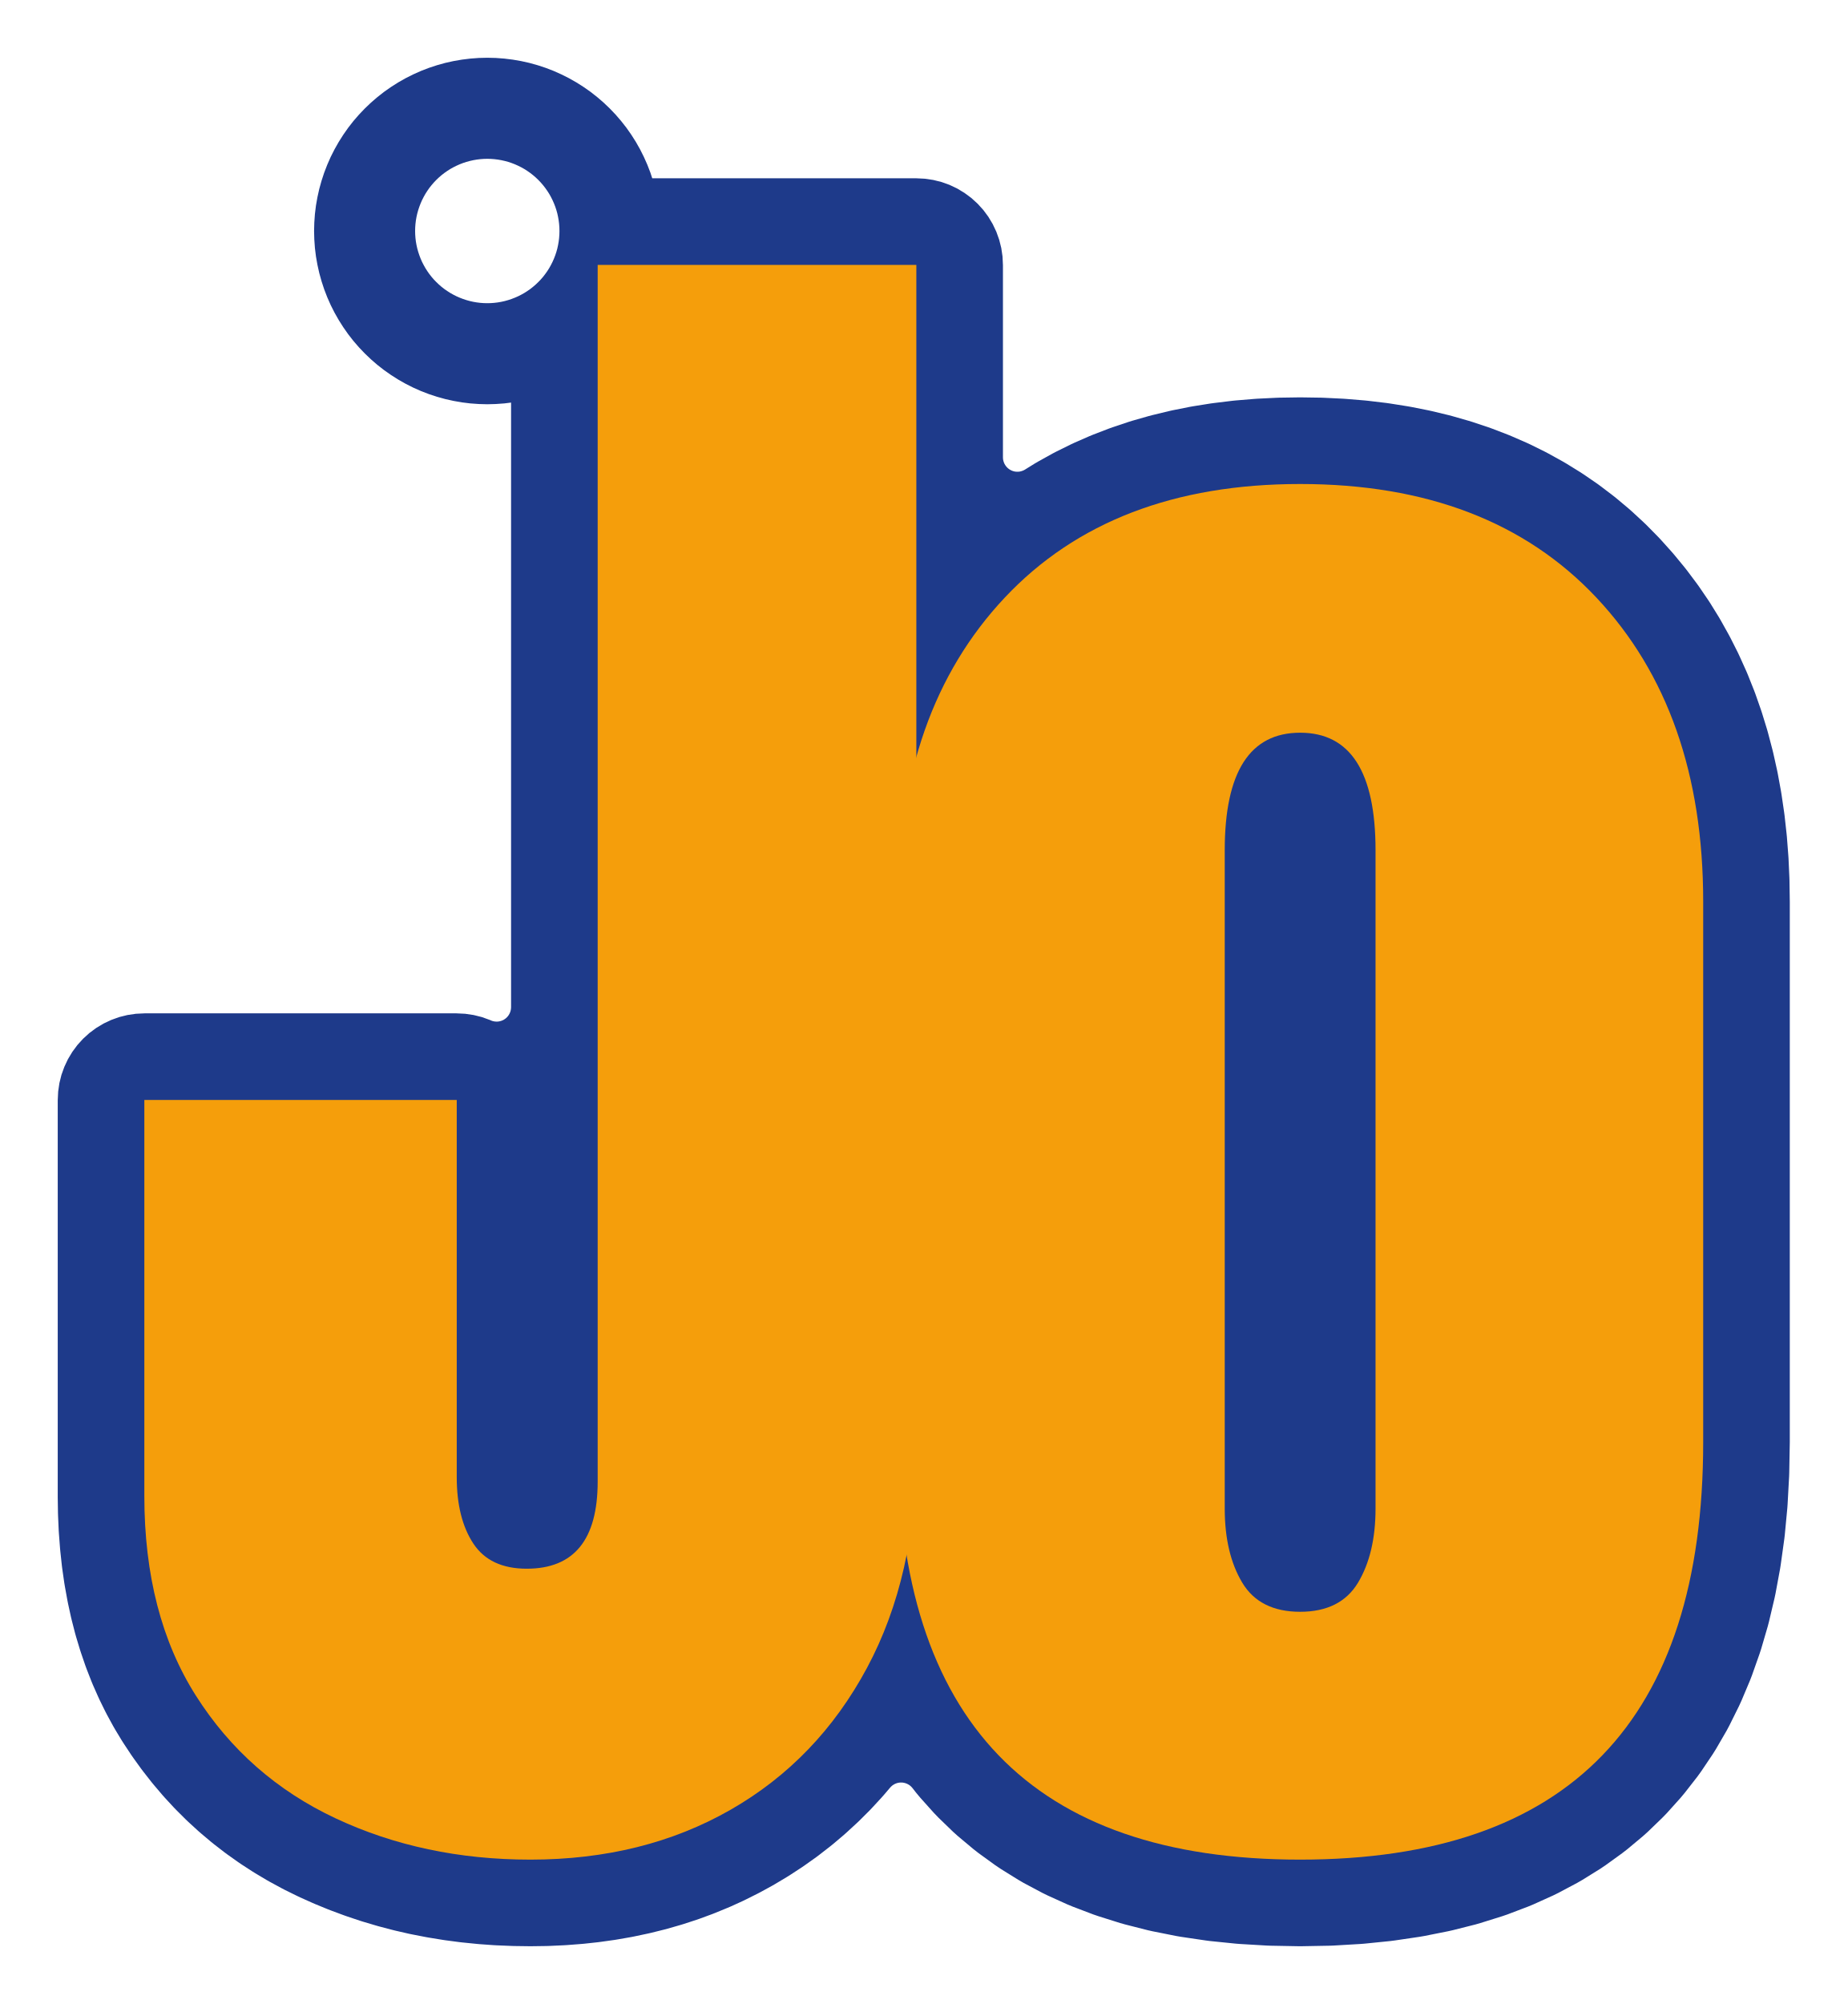
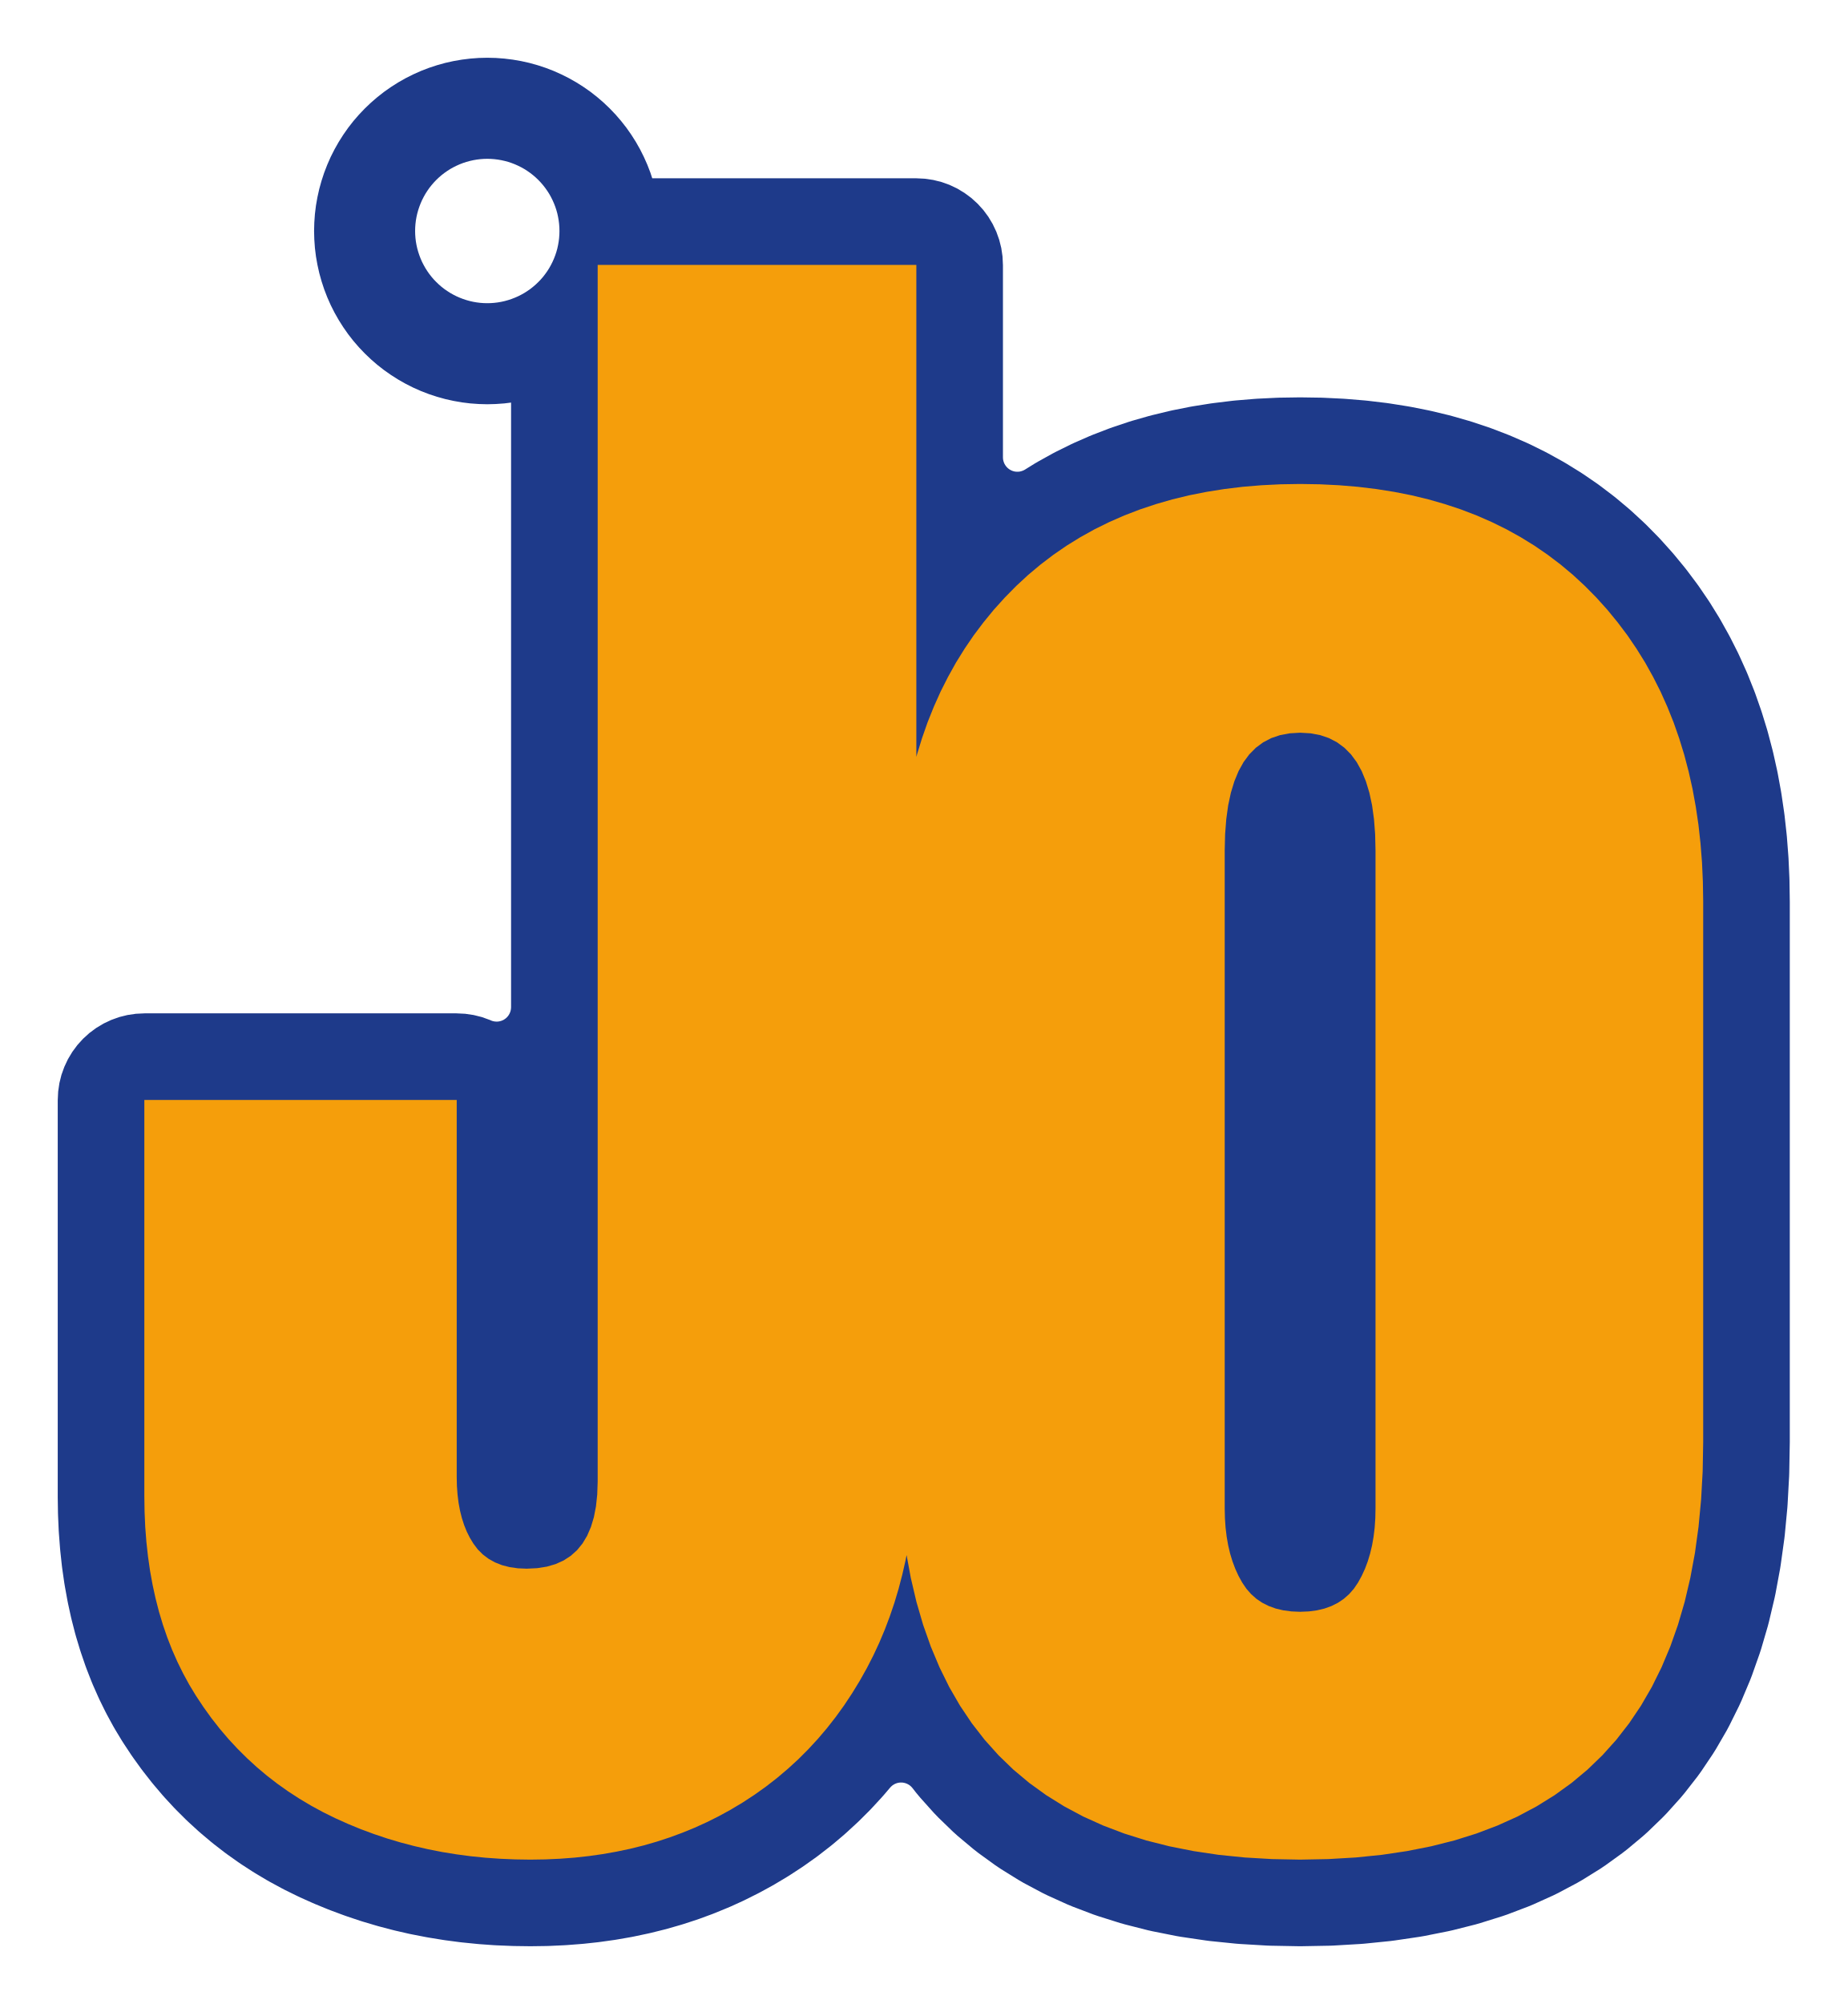
<svg xmlns="http://www.w3.org/2000/svg" baseProfile="full" height="69.402mm" version="1.1" viewBox="0,0,64.0,69.402" width="64.000mm">
  <defs />
  <g fill="#1E3A8A" fill-rule="nonzero" id="CUT_BACKING" stroke="none">
    <path d="M22.424,5.704 L22.530,5.978 L22.594,6.174 L31.731,6.174 L32.037,6.189 L32.328,6.232 L32.614,6.303 L32.891,6.402 L33.157,6.528 L33.409,6.680 L33.646,6.855 L33.864,7.053 L34.062,7.271 L34.237,7.507 L34.388,7.760 L34.514,8.026 L34.613,8.303 L34.685,8.588 L34.728,8.880 L34.743,9.186 L34.743,15.838 L34.745,15.886 L34.752,15.934 L34.764,15.980 L34.780,16.026 L34.800,16.070 L34.825,16.111 L34.853,16.150 L34.885,16.187 L34.920,16.219 L34.959,16.249 L35.000,16.274 L35.043,16.296 L35.088,16.313 L35.134,16.326 L35.182,16.334 L35.230,16.337 L35.278,16.336 L35.326,16.331 L35.373,16.320 L35.419,16.305 L35.464,16.286 L35.506,16.263 L35.843,16.054 L35.977,15.976 L36.458,15.709 L36.594,15.638 L37.090,15.393 L37.227,15.329 L37.739,15.105 L37.876,15.049 L38.404,14.846 L38.540,14.797 L39.084,14.615 L39.218,14.573 L39.778,14.413 L39.910,14.378 L40.485,14.239 L40.614,14.210 L41.205,14.092 L41.330,14.070 L41.938,13.973 L42.059,13.957 L42.682,13.881 L42.799,13.869 L43.439,13.816 L43.551,13.808 L44.206,13.776 L44.314,13.772 L44.986,13.762 L45.090,13.762 L45.764,13.772 L45.871,13.776 L46.530,13.808 L46.642,13.816 L47.284,13.869 L47.400,13.881 L48.027,13.956 L48.147,13.973 L48.757,14.070 L48.882,14.092 L49.476,14.210 L49.604,14.238 L50.182,14.377 L50.313,14.412 L50.875,14.573 L51.009,14.614 L51.555,14.796 L51.691,14.845 L52.220,15.048 L52.357,15.104 L52.871,15.328 L53.008,15.391 L53.506,15.637 L53.641,15.708 L54.124,15.975 L54.258,16.053 L54.724,16.341 L54.855,16.426 L55.306,16.735 L55.433,16.827 L55.869,17.158 L55.991,17.255 L56.411,17.607 L56.528,17.710 L56.932,18.083 L57.043,18.190 L57.432,18.585 L57.533,18.692 L57.905,19.106 L57.999,19.215 L58.351,19.643 L58.441,19.757 L58.772,20.199 L58.857,20.317 L59.168,20.773 L59.248,20.895 L59.539,21.366 L59.612,21.491 L59.883,21.976 L59.950,22.102 L60.202,22.602 L60.262,22.730 L60.494,23.244 L60.548,23.372 L60.759,23.901 L60.807,24.028 L60.998,24.573 L61.039,24.698 L61.211,25.257 L61.246,25.381 L61.397,25.955 L61.427,26.077 L61.558,26.666 L61.582,26.784 L61.693,27.388 L61.712,27.504 L61.803,28.123 L61.818,28.235 L61.888,28.868 L61.899,28.977 L61.949,29.626 L61.956,29.730 L61.986,30.394 L61.989,30.494 L61.999,31.175 L62.000,31.223 L62.000,49.939 L61.999,49.996 L61.981,51.004 L61.977,51.124 L61.924,52.092 L61.915,52.221 L61.827,53.152 L61.811,53.289 L61.687,54.182 L61.664,54.329 L61.506,55.184 L61.473,55.340 L61.280,56.157 L61.237,56.322 L61.009,57.102 L60.953,57.274 L60.691,58.016 L60.622,58.195 L60.325,58.900 L60.241,59.083 L59.910,59.751 L59.811,59.937 L59.445,60.568 L59.329,60.753 L58.929,61.348 L58.797,61.530 L58.362,62.088 L58.215,62.264 L57.746,62.786 L57.585,62.952 L57.082,63.438 L56.909,63.593 L56.371,64.042 L56.189,64.183 L55.616,64.597 L55.429,64.723 L54.820,65.101 L54.631,65.210 L53.987,65.552 L53.798,65.645 L53.118,65.952 L52.932,66.029 L52.216,66.301 L52.035,66.363 L51.283,66.598 L51.110,66.648 L50.322,66.847 L50.156,66.884 L49.332,67.048 L49.175,67.075 L48.314,67.202 L48.167,67.221 L47.269,67.312 L47.131,67.323 L46.198,67.378 L46.069,67.383 L45.099,67.401 L44.976,67.401 L44.009,67.383 L43.879,67.378 L42.948,67.323 L42.810,67.312 L41.914,67.221 L41.767,67.202 L40.908,67.075 L40.751,67.048 L39.928,66.884 L39.762,66.847 L38.976,66.647 L38.802,66.598 L38.052,66.362 L37.871,66.300 L37.156,66.028 L36.970,65.951 L36.292,65.644 L36.103,65.551 L35.460,65.209 L35.271,65.099 L34.663,64.721 L34.476,64.595 L33.904,64.181 L33.723,64.040 L33.186,63.591 L33.013,63.436 L32.511,62.950 L32.350,62.783 L31.882,62.261 L31.735,62.085 L31.610,61.925 L31.578,61.888 L31.543,61.854 L31.504,61.823 L31.462,61.797 L31.418,61.775 L31.372,61.757 L31.325,61.744 L31.276,61.735 L31.227,61.732 L31.177,61.733 L31.128,61.739 L31.080,61.750 L31.034,61.766 L30.989,61.786 L30.946,61.811 L30.906,61.839 L30.869,61.872 L30.835,61.908 L30.615,62.166 L30.527,62.265 L30.203,62.616 L30.111,62.712 L29.774,63.048 L29.677,63.140 L29.327,63.462 L29.227,63.551 L28.864,63.858 L28.760,63.942 L28.384,64.234 L28.278,64.314 L27.888,64.591 L27.780,64.666 L27.377,64.929 L27.267,64.998 L26.851,65.247 L26.743,65.309 L26.345,65.527 L26.237,65.583 L25.831,65.786 L25.722,65.839 L25.308,66.027 L25.197,66.074 L24.776,66.247 L24.664,66.291 L24.234,66.449 L24.122,66.488 L23.684,66.631 L23.572,66.665 L23.126,66.793 L23.014,66.823 L22.561,66.936 L22.450,66.961 L21.988,67.059 L21.879,67.081 L21.409,67.163 L21.301,67.181 L20.823,67.248 L20.717,67.262 L20.230,67.315 L20.127,67.324 L19.632,67.362 L19.531,67.368 L19.029,67.391 L18.930,67.394 L18.419,67.401 L18.326,67.401 L17.808,67.394 L17.716,67.391 L17.204,67.370 L17.110,67.365 L16.606,67.329 L16.510,67.320 L16.012,67.270 L15.915,67.259 L15.423,67.194 L15.324,67.179 L14.840,67.100 L14.740,67.082 L14.262,66.989 L14.161,66.968 L13.690,66.860 L13.589,66.835 L13.125,66.713 L13.023,66.684 L12.565,66.548 L12.463,66.516 L12.013,66.365 L11.911,66.329 L11.467,66.164 L11.366,66.125 L10.929,65.946 L10.829,65.903 L10.398,65.710 L10.293,65.660 L9.872,65.453 L9.761,65.395 L9.353,65.174 L9.241,65.111 L8.847,64.876 L8.736,64.807 L8.354,64.559 L8.244,64.484 L7.875,64.222 L7.768,64.143 L7.411,63.867 L7.307,63.783 L6.963,63.493 L6.861,63.404 L6.530,63.101 L6.432,63.008 L6.114,62.691 L6.020,62.594 L5.714,62.263 L5.625,62.163 L5.332,61.818 L5.248,61.716 L4.967,61.357 L4.888,61.253 L4.619,60.880 L4.546,60.775 L4.290,60.388 L4.218,60.275 L3.993,59.903 L3.922,59.780 L3.713,59.397 L3.648,59.272 L3.454,58.878 L3.396,58.752 L3.217,58.347 L3.165,58.221 L3.002,57.804 L2.956,57.679 L2.809,57.250 L2.769,57.127 L2.636,56.686 L2.602,56.565 L2.486,56.113 L2.457,55.993 L2.356,55.530 L2.333,55.413 L2.247,54.938 L2.228,54.825 L2.158,54.337 L2.144,54.228 L2.090,53.729 L2.080,53.623 L2.041,53.112 L2.034,53.010 L2.011,52.487 L2.008,52.389 L2.000,51.853 L2.000,51.805 L2.000,38.106 L2.015,37.800 L2.058,37.508 L2.129,37.223 L2.229,36.946 L2.354,36.680 L2.506,36.427 L2.681,36.191 L2.879,35.973 L3.097,35.775 L3.333,35.600 L3.586,35.448 L3.852,35.323 L4.129,35.223 L4.415,35.152 L4.706,35.109 L5.012,35.094 L15.809,35.094 L16.115,35.109 L16.407,35.152 L16.692,35.223 L16.969,35.323 L16.990,35.332 L17.034,35.351 L17.080,35.365 L17.127,35.374 L17.174,35.379 L17.222,35.380 L17.270,35.376 L17.317,35.367 L17.363,35.354 L17.408,35.337 L17.451,35.315 L17.491,35.289 L17.529,35.260 L17.564,35.227 L17.595,35.191 L17.623,35.152 L17.647,35.111 L17.667,35.067 L17.683,35.022 L17.694,34.976 L17.701,34.928 L17.704,34.880 L17.704,13.942 L17.469,13.971 L17.175,13.992 L16.880,14.000 L16.586,13.992 L16.292,13.971 L16.000,13.935 L15.710,13.884 L15.423,13.820 L15.139,13.741 L14.859,13.649 L14.584,13.543 L14.315,13.424 L14.052,13.291 L13.796,13.146 L13.547,12.988 L13.306,12.819 L13.074,12.638 L12.851,12.445 L12.638,12.242 L12.435,12.029 L12.242,11.806 L12.061,11.574 L11.892,11.333 L11.734,11.084 L11.589,10.828 L11.456,10.565 L11.337,10.296 L11.231,10.021 L11.139,9.741 L11.060,9.457 L10.996,9.170 L10.945,8.880 L10.909,8.588 L10.888,8.294 L10.880,8.000 L10.888,7.705 L10.909,7.412 L10.945,7.119 L10.996,6.829 L11.060,6.542 L11.139,6.258 L11.231,5.978 L11.337,5.704 L11.456,5.434 L11.589,5.171 L11.734,4.915 L11.892,4.666 L12.061,4.425 L12.242,4.193 L12.435,3.970 L12.638,3.757 L12.851,3.554 L13.074,3.362 L13.306,3.180 L13.547,3.011 L13.796,2.853 L14.052,2.708 L14.315,2.576 L14.584,2.456 L14.859,2.350 L15.139,2.258 L15.423,2.179 L15.710,2.115 L16.000,2.065 L16.292,2.029 L16.586,2.007 L16.880,2.000 L17.175,2.007 L17.469,2.029 L17.761,2.065 L18.051,2.115 L18.338,2.179 L18.622,2.258 L18.902,2.350 L19.177,2.456 L19.446,2.576 L19.709,2.708 L19.965,2.853 L20.214,3.011 L20.455,3.180 L20.687,3.362 L20.910,3.554 L21.123,3.757 L21.326,3.970 L21.518,4.193 L21.700,4.425 L21.869,4.666 L22.027,4.915 L22.172,5.171 L22.304,5.434 L22.424,5.704 Z M19.377,8.122 L19.380,8.000 L19.377,7.877 L19.368,7.755 L19.353,7.633 L19.332,7.512 L19.306,7.392 L19.273,7.274 L19.234,7.157 L19.190,7.043 L19.140,6.931 L19.085,6.821 L19.025,6.714 L18.959,6.611 L18.888,6.510 L18.813,6.414 L18.733,6.321 L18.648,6.232 L18.559,6.147 L18.466,6.067 L18.370,5.992 L18.269,5.921 L18.166,5.855 L18.059,5.795 L17.949,5.740 L17.837,5.690 L17.723,5.646 L17.606,5.607 L17.488,5.575 L17.368,5.548 L17.247,5.527 L17.125,5.512 L17.003,5.503 L16.880,5.500 L16.758,5.503 L16.635,5.512 L16.514,5.527 L16.393,5.548 L16.273,5.575 L16.155,5.607 L16.038,5.646 L15.924,5.690 L15.812,5.740 L15.702,5.795 L15.595,5.855 L15.492,5.921 L15.391,5.992 L15.294,6.067 L15.202,6.147 L15.113,6.232 L15.028,6.321 L14.948,6.414 L14.872,6.510 L14.802,6.611 L14.736,6.714 L14.676,6.821 L14.620,6.931 L14.571,7.043 L14.527,7.157 L14.488,7.274 L14.455,7.392 L14.428,7.512 L14.407,7.633 L14.392,7.755 L14.383,7.877 L14.380,8.000 L14.383,8.122 L14.392,8.245 L14.407,8.366 L14.428,8.487 L14.455,8.607 L14.488,8.725 L14.527,8.842 L14.571,8.956 L14.620,9.069 L14.676,9.178 L14.736,9.285 L14.802,9.389 L14.872,9.489 L14.948,9.586 L15.028,9.679 L15.113,9.767 L15.202,9.852 L15.294,9.932 L15.391,10.008 L15.492,10.078 L15.595,10.144 L15.702,10.204 L15.812,10.260 L15.924,10.309 L16.038,10.353 L16.155,10.392 L16.273,10.425 L16.393,10.452 L16.514,10.473 L16.635,10.488 L16.758,10.497 L16.880,10.500 L17.003,10.497 L17.125,10.488 L17.247,10.473 L17.368,10.452 L17.488,10.425 L17.606,10.392 L17.723,10.353 L17.837,10.309 L17.949,10.260 L18.059,10.204 L18.166,10.144 L18.269,10.078 L18.370,10.008 L18.466,9.932 L18.559,9.852 L18.648,9.767 L18.733,9.679 L18.813,9.586 L18.888,9.489 L18.959,9.389 L19.025,9.285 L19.085,9.178 L19.140,9.069 L19.190,8.956 L19.234,8.842 L19.273,8.725 L19.306,8.607 L19.332,8.487 L19.353,8.366 L19.368,8.245 L19.377,8.122 Z" id="KC-BACKING-0000" />
  </g>
  <g fill="#F59E0B" fill-rule="nonzero" id="CUT_TEXT" stroke="none">
-     <path d="M18.372,64.402 Q14.671,64.402 11.624,62.971 Q8.576,61.541 6.788,58.727 Q5.000,55.912 5.000,51.808 L5.000,38.094 L15.822,38.094 L15.822,51.155 Q15.822,52.585 16.397,53.456 Q16.972,54.327 18.247,54.327 Q20.704,54.327 20.704,51.310 L20.704,9.174 L31.743,9.174 L31.743,50.222 Q31.743,54.575 30.033,57.763 Q28.323,60.950 25.306,62.676 Q22.290,64.402 18.372,64.402 Z" id="KC-G0" />
-     <path d="M45.038,64.402 Q31.107,64.402 31.107,49.942 L31.107,31.222 Q31.107,24.629 34.807,20.695 Q38.508,16.762 45.038,16.762 Q51.599,16.762 55.300,20.695 Q59.000,24.629 59.000,31.222 L59.000,49.942 Q59.000,64.402 45.038,64.402 Z M45.038,55.819 Q46.437,55.819 47.044,54.809 Q47.650,53.798 47.650,52.243 L47.650,29.449 Q47.650,25.375 45.038,25.375 Q42.426,25.375 42.426,29.449 L42.426,52.243 Q42.426,53.798 43.032,54.809 Q43.638,55.819 45.038,55.819 Z" id="KC-G1" />
+     <path d="M18.890,64.394 L18.371,64.402 L17.846,64.394 L17.327,64.372 L16.815,64.336 L16.310,64.285 L15.811,64.219 L15.319,64.139 L14.834,64.044 L14.355,63.934 L13.883,63.810 L13.418,63.672 L12.959,63.518 L12.507,63.351 L12.062,63.168 L11.623,62.971 L11.194,62.760 L10.778,62.534 L10.375,62.294 L9.985,62.041 L9.607,61.773 L9.242,61.491 L8.891,61.195 L8.552,60.884 L8.226,60.560 L7.912,60.222 L7.612,59.869 L7.324,59.502 L7.050,59.121 L6.788,58.726 L6.557,58.345 L6.343,57.953 L6.144,57.549 L5.961,57.134 L5.794,56.707 L5.643,56.268 L5.508,55.819 L5.389,55.357 L5.286,54.885 L5.198,54.400 L5.127,53.905 L5.071,53.398 L5.031,52.879 L5.008,52.349 L5.000,51.807 L5.000,38.094 L15.821,38.094 L15.821,51.154 L15.828,51.465 L15.850,51.762 L15.885,52.046 L15.935,52.315 L15.999,52.571 L16.077,52.813 L16.169,53.041 L16.276,53.255 L16.397,53.455 L16.551,53.660 L16.728,53.836 L16.927,53.986 L17.147,54.108 L17.389,54.204 L17.653,54.272 L17.939,54.313 L18.247,54.326 L18.610,54.308 L18.945,54.255 L19.250,54.166 L19.526,54.041 L19.773,53.880 L19.991,53.684 L20.180,53.452 L20.340,53.184 L20.471,52.880 L20.573,52.541 L20.645,52.167 L20.689,51.756 L20.704,51.310 L20.704,9.174 L31.743,9.174 L31.743,26.214 L31.762,26.141 L31.937,25.572 L32.131,25.018 L32.347,24.479 L32.582,23.954 L32.839,23.445 L33.115,22.949 L33.413,22.469 L33.730,22.003 L34.069,21.553 L34.427,21.116 L34.807,20.695 L35.204,20.292 L35.617,19.910 L36.046,19.551 L36.490,19.213 L36.950,18.897 L37.426,18.603 L37.917,18.330 L38.425,18.080 L38.947,17.851 L39.486,17.644 L40.040,17.459 L40.610,17.295 L41.195,17.153 L41.797,17.034 L42.413,16.936 L43.046,16.859 L43.694,16.805 L44.358,16.772 L45.038,16.761 L45.720,16.772 L46.387,16.805 L47.038,16.859 L47.673,16.936 L48.293,17.034 L48.896,17.153 L49.484,17.295 L50.056,17.459 L50.612,17.644 L51.152,17.851 L51.676,18.080 L52.184,18.330 L52.677,18.603 L53.154,18.897 L53.614,19.213 L54.060,19.551 L54.489,19.910 L54.902,20.292 L55.300,20.695 L55.679,21.116 L56.037,21.553 L56.376,22.003 L56.693,22.469 L56.991,22.949 L57.267,23.445 L57.524,23.954 L57.759,24.479 L57.975,25.018 L58.169,25.572 L58.344,26.141 L58.497,26.724 L58.631,27.323 L58.743,27.936 L58.836,28.563 L58.907,29.206 L58.959,29.863 L58.989,30.535 L59.000,31.221 L59.000,49.942 L58.982,50.956 L58.928,51.933 L58.839,52.874 L58.715,53.778 L58.554,54.645 L58.359,55.475 L58.127,56.268 L57.860,57.024 L57.557,57.743 L57.219,58.426 L56.845,59.071 L56.435,59.680 L55.990,60.252 L55.509,60.787 L54.993,61.285 L54.441,61.746 L53.853,62.170 L53.230,62.557 L52.571,62.908 L51.876,63.221 L51.146,63.498 L50.380,63.738 L49.579,63.940 L48.742,64.106 L47.869,64.236 L46.961,64.328 L46.017,64.383 L45.038,64.402 L44.060,64.383 L43.119,64.328 L42.212,64.236 L41.342,64.106 L40.506,63.940 L39.707,63.738 L38.943,63.498 L38.214,63.221 L37.521,62.908 L36.864,62.557 L36.242,62.170 L35.655,61.746 L35.104,61.285 L34.589,60.787 L34.109,60.252 L33.665,59.680 L33.256,59.071 L32.883,58.426 L32.546,57.743 L32.244,57.024 L31.977,56.268 L31.746,55.475 L31.551,54.645 L31.405,53.854 L31.371,54.031 L31.256,54.533 L31.127,55.026 L30.983,55.508 L30.823,55.979 L30.648,56.441 L30.458,56.892 L30.253,57.332 L30.033,57.762 L29.782,58.210 L29.517,58.643 L29.240,59.061 L28.949,59.464 L28.644,59.853 L28.327,60.226 L27.996,60.584 L27.652,60.928 L27.294,61.256 L26.923,61.570 L26.539,61.869 L26.141,62.153 L25.730,62.422 L25.306,62.676 L24.900,62.898 L24.486,63.105 L24.063,63.297 L23.633,63.473 L23.195,63.634 L22.749,63.780 L22.294,63.911 L21.832,64.026 L21.362,64.125 L20.883,64.210 L20.397,64.279 L19.903,64.333 L19.400,64.371 L18.890,64.394 Z M44.455,55.769 L44.736,55.806 L45.038,55.819 L45.339,55.806 L45.620,55.769 L45.882,55.707 L46.125,55.619 L46.348,55.507 L46.551,55.370 L46.735,55.207 L46.899,55.020 L47.043,54.808 L47.170,54.577 L47.283,54.332 L47.380,54.074 L47.462,53.802 L47.530,53.517 L47.582,53.219 L47.620,52.907 L47.642,52.581 L47.649,52.243 L47.649,29.449 L47.636,28.888 L47.596,28.368 L47.530,27.890 L47.436,27.453 L47.316,27.059 L47.170,26.705 L46.997,26.393 L46.797,26.123 L46.570,25.895 L46.317,25.708 L46.037,25.562 L45.731,25.458 L45.398,25.396 L45.038,25.375 L44.678,25.396 L44.345,25.458 L44.038,25.562 L43.758,25.708 L43.505,25.895 L43.278,26.123 L43.078,26.393 L42.905,26.705 L42.759,27.059 L42.639,27.453 L42.545,27.890 L42.479,28.368 L42.439,28.888 L42.425,29.449 L42.425,52.243 L42.433,52.581 L42.455,52.907 L42.493,53.219 L42.545,53.517 L42.612,53.802 L42.695,54.074 L42.792,54.332 L42.904,54.577 L43.032,54.808 L43.176,55.020 L43.340,55.207 L43.524,55.370 L43.727,55.507 L43.950,55.619 L44.193,55.707 L44.455,55.769 Z" id="KC-TEXT-0000" />
  </g>
</svg>
